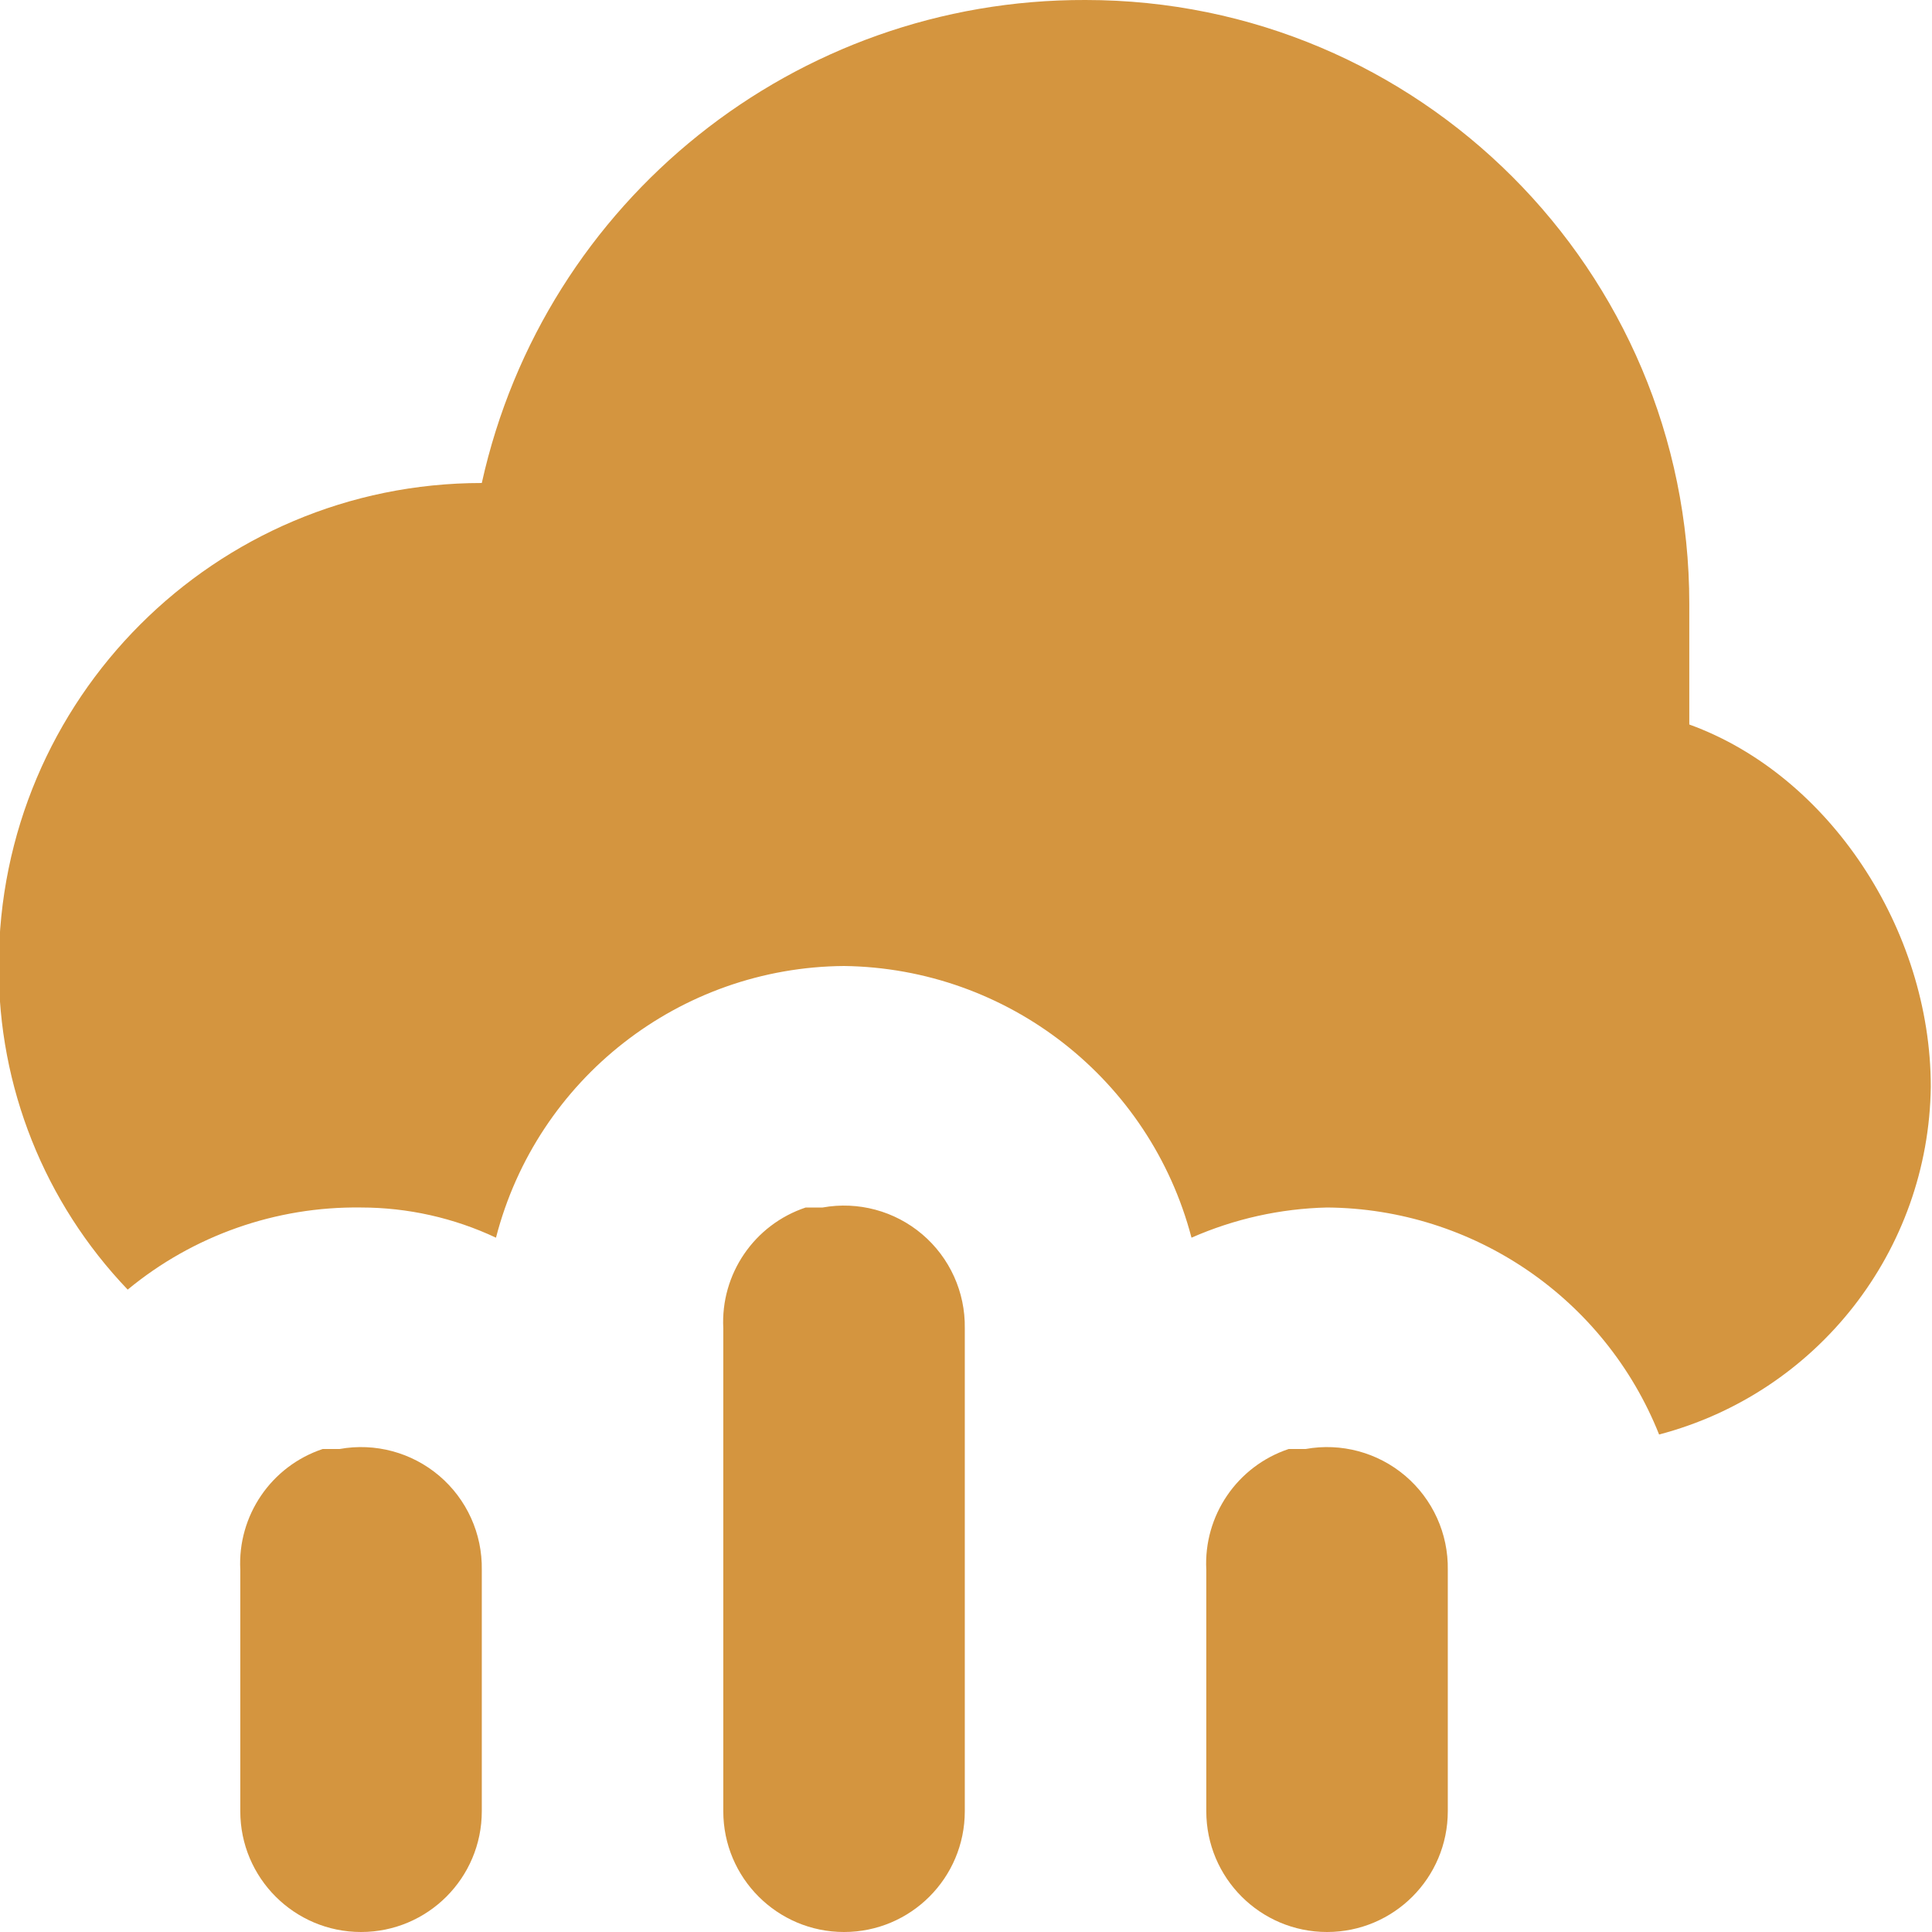
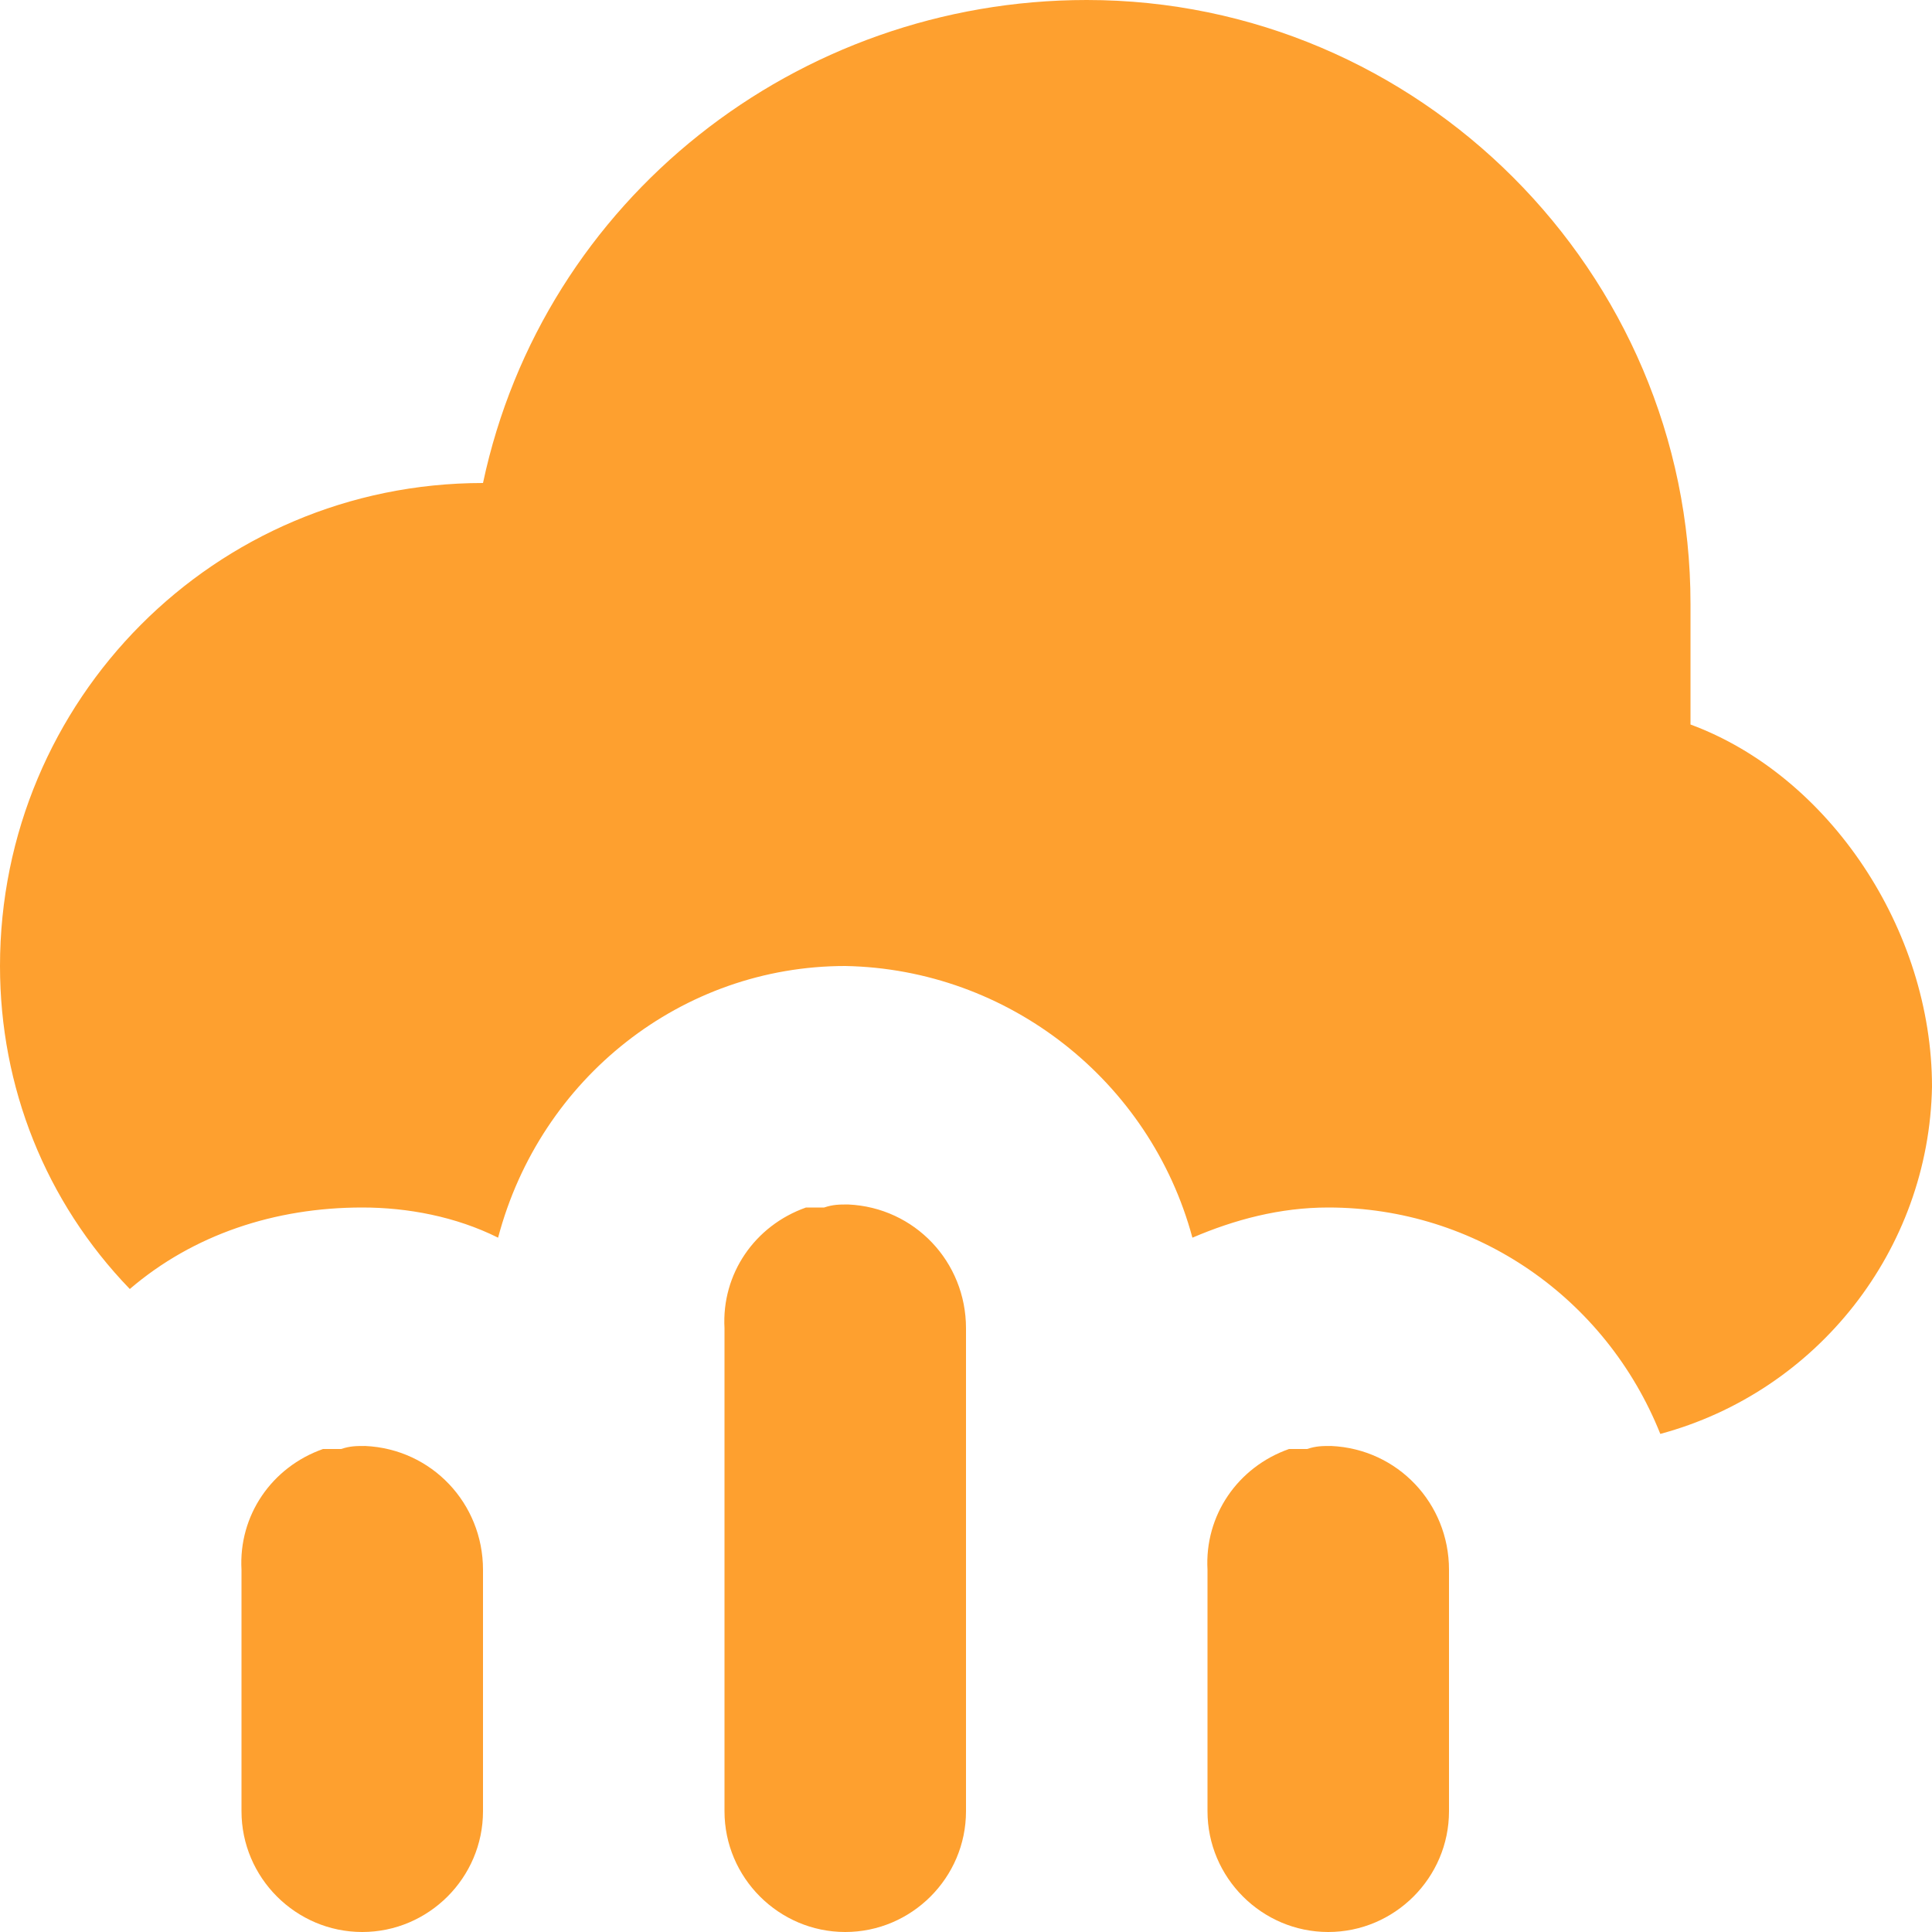
- <svg xmlns="http://www.w3.org/2000/svg" id="Layer_1" data-name="Layer 1" width="64" height="64" viewBox="0 0 64 64">
-   <defs>
-     <style>.cls-1{fill:#d4953f;}</style>
-   </defs>
-   <path class="cls-1" d="M36,0A20.42,20.42,0,0,0,16,16,16,16,0,0,0,0,32,15.4,15.4,0,0,0,4.27,42.72,11.88,11.88,0,0,1,12,40a10.51,10.51,0,0,1,4.47,1A12,12,0,0,1,28,32a12.06,12.06,0,0,1,11.51,9A11.84,11.84,0,0,1,44,40a11.94,11.94,0,0,1,11,7.52A12.07,12.07,0,0,0,64,36c0-5.2-3.36-10.32-8-12V20a20,20,0,0,0-20-20H36ZM26.73,40A4,4,0,0,0,24,44V60a4,4,0,1,0,8,0h0V44a4,4,0,0,0-4.71-4H26.73Zm-16,8A4,4,0,0,0,8,52v8a4,4,0,1,0,8,0h0V52a4,4,0,0,0-4.71-4H10.75Zm32,0A4,4,0,0,0,40,52v8a4,4,0,1,0,8,0V52a4,4,0,0,0-4.71-4H42.71Z" transform="translate(-0.04)" />
+ <svg xmlns="http://www.w3.org/2000/svg" version="1.1" id="Layer_1" x="0px" y="0px" width="64" height="64" viewBox="0 0 64 64" style="enable-background:new 0 0 64 64;" xml:space="preserve">
+   <style type="text/css">
+ 	.st0{fill:#FEA02F;}
+ </style>
+   <path class="st0" d="M36,0C26.4,0,18,6.6,16,16C7.1,16,0,23.2,0,32c0,4,1.5,7.8,4.3,10.7C6.4,40.9,9.1,40,12,40c1.5,0,3.1,0.3,4.5,1  c1.4-5.3,6.1-9,11.5-9c5.4,0.1,10.1,3.8,11.5,9c1.4-0.6,2.9-1,4.5-1c4.9,0,9.2,3,11,7.5c5.2-1.4,8.9-6.1,9-11.5c0-5.2-3.4-10.3-8-12  v-4C56,9,47,0,36,0L36,0z M26.7,40c-1.7,0.6-2.8,2.2-2.7,4v16c0,2.2,1.8,4,4,4s4-1.8,4-4l0,0V44c0-2.2-1.7-4-3.9-4.1  c-0.3,0-0.5,0-0.8,0.1H26.7z M10.7,48C9,48.6,7.9,50.2,8,52v8c0,2.2,1.8,4,4,4s4-1.8,4-4l0,0v-8c0-2.2-1.7-4-3.9-4.1  c-0.3,0-0.5,0-0.8,0.1H10.7L10.7,48z M42.7,48c-1.7,0.6-2.8,2.2-2.7,4v8c0,2.2,1.8,4,4,4s4-1.8,4-4v-8c0-2.2-1.7-4-3.9-4.1  c-0.3,0-0.5,0-0.8,0.1H42.7L42.7,48z" />
</svg>
